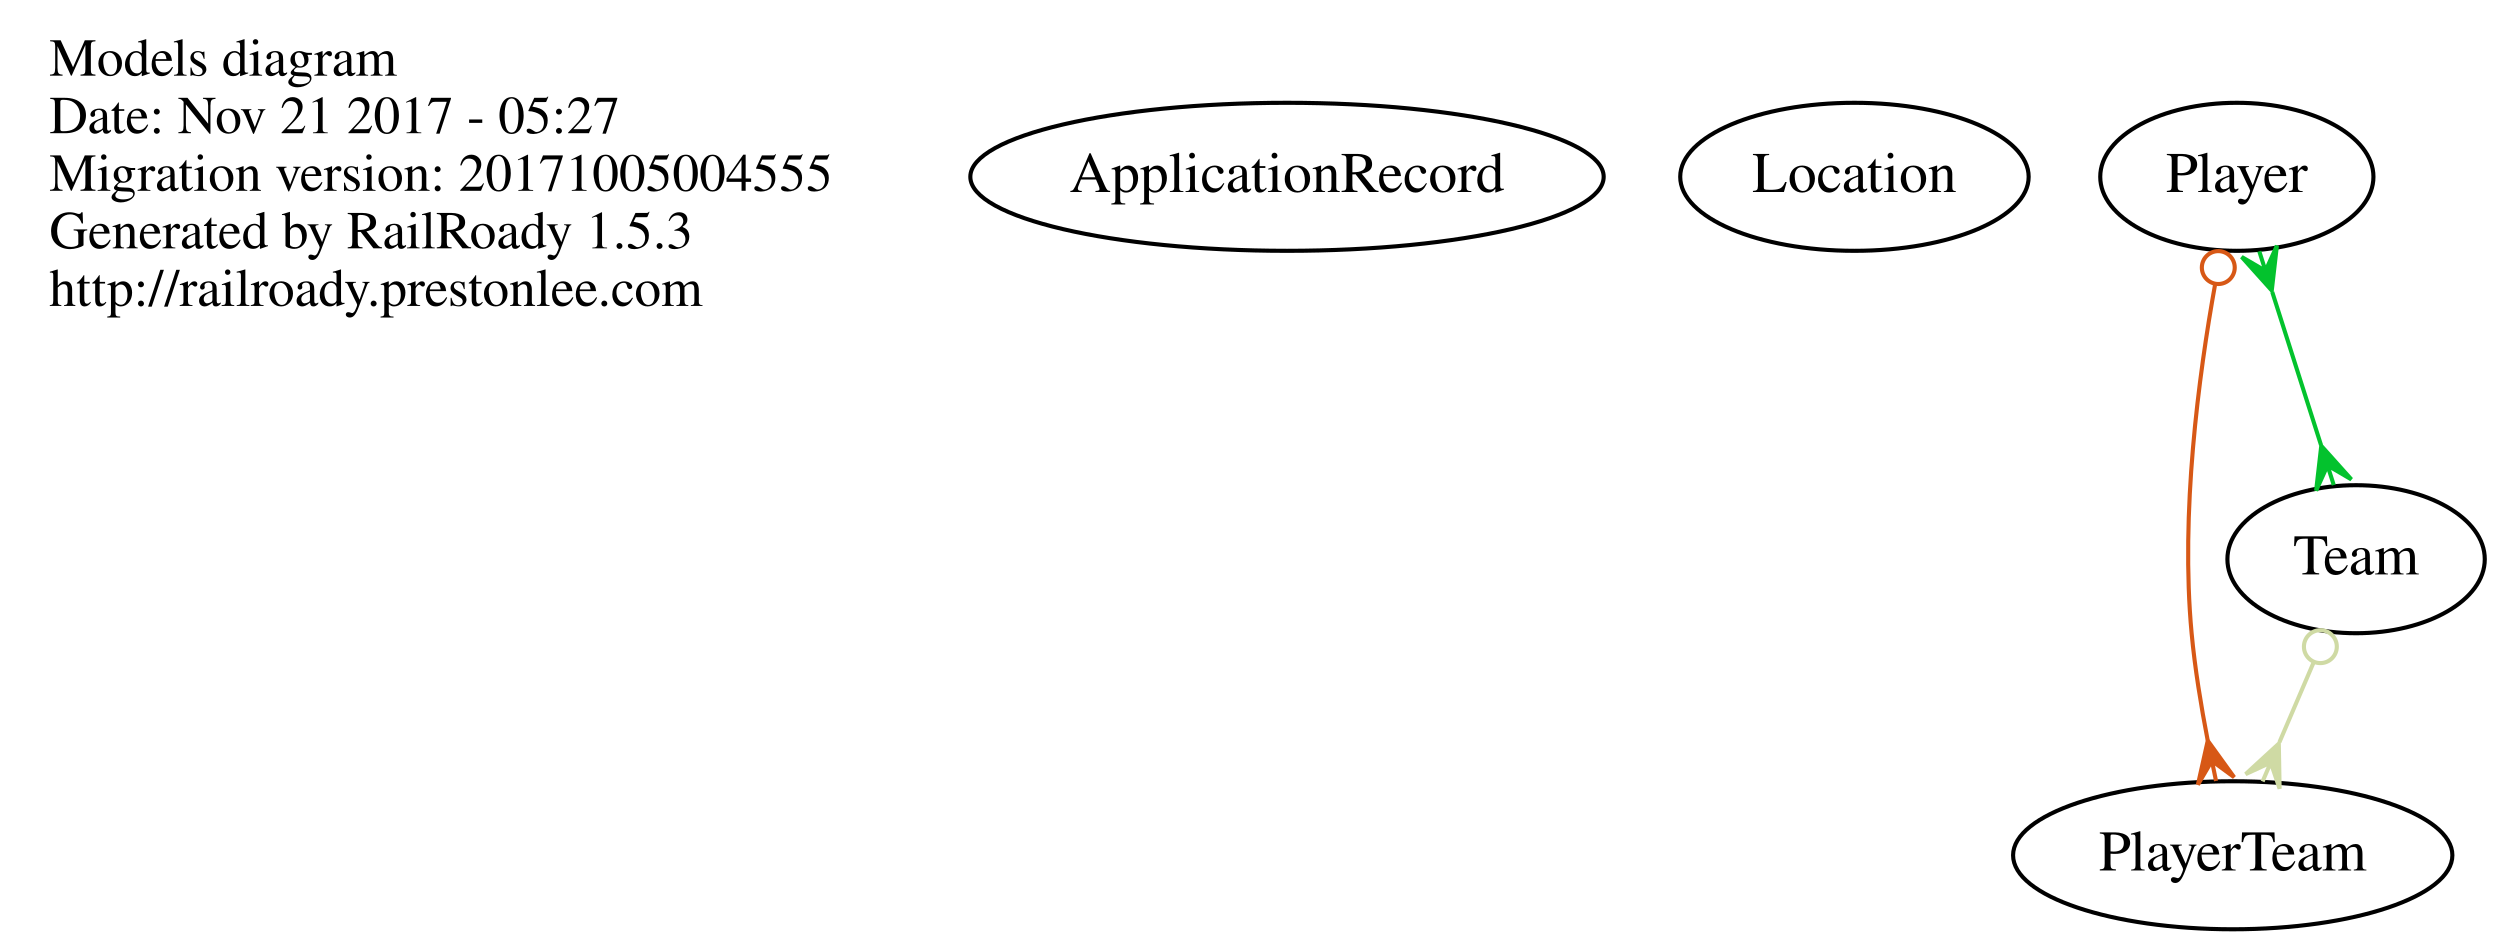
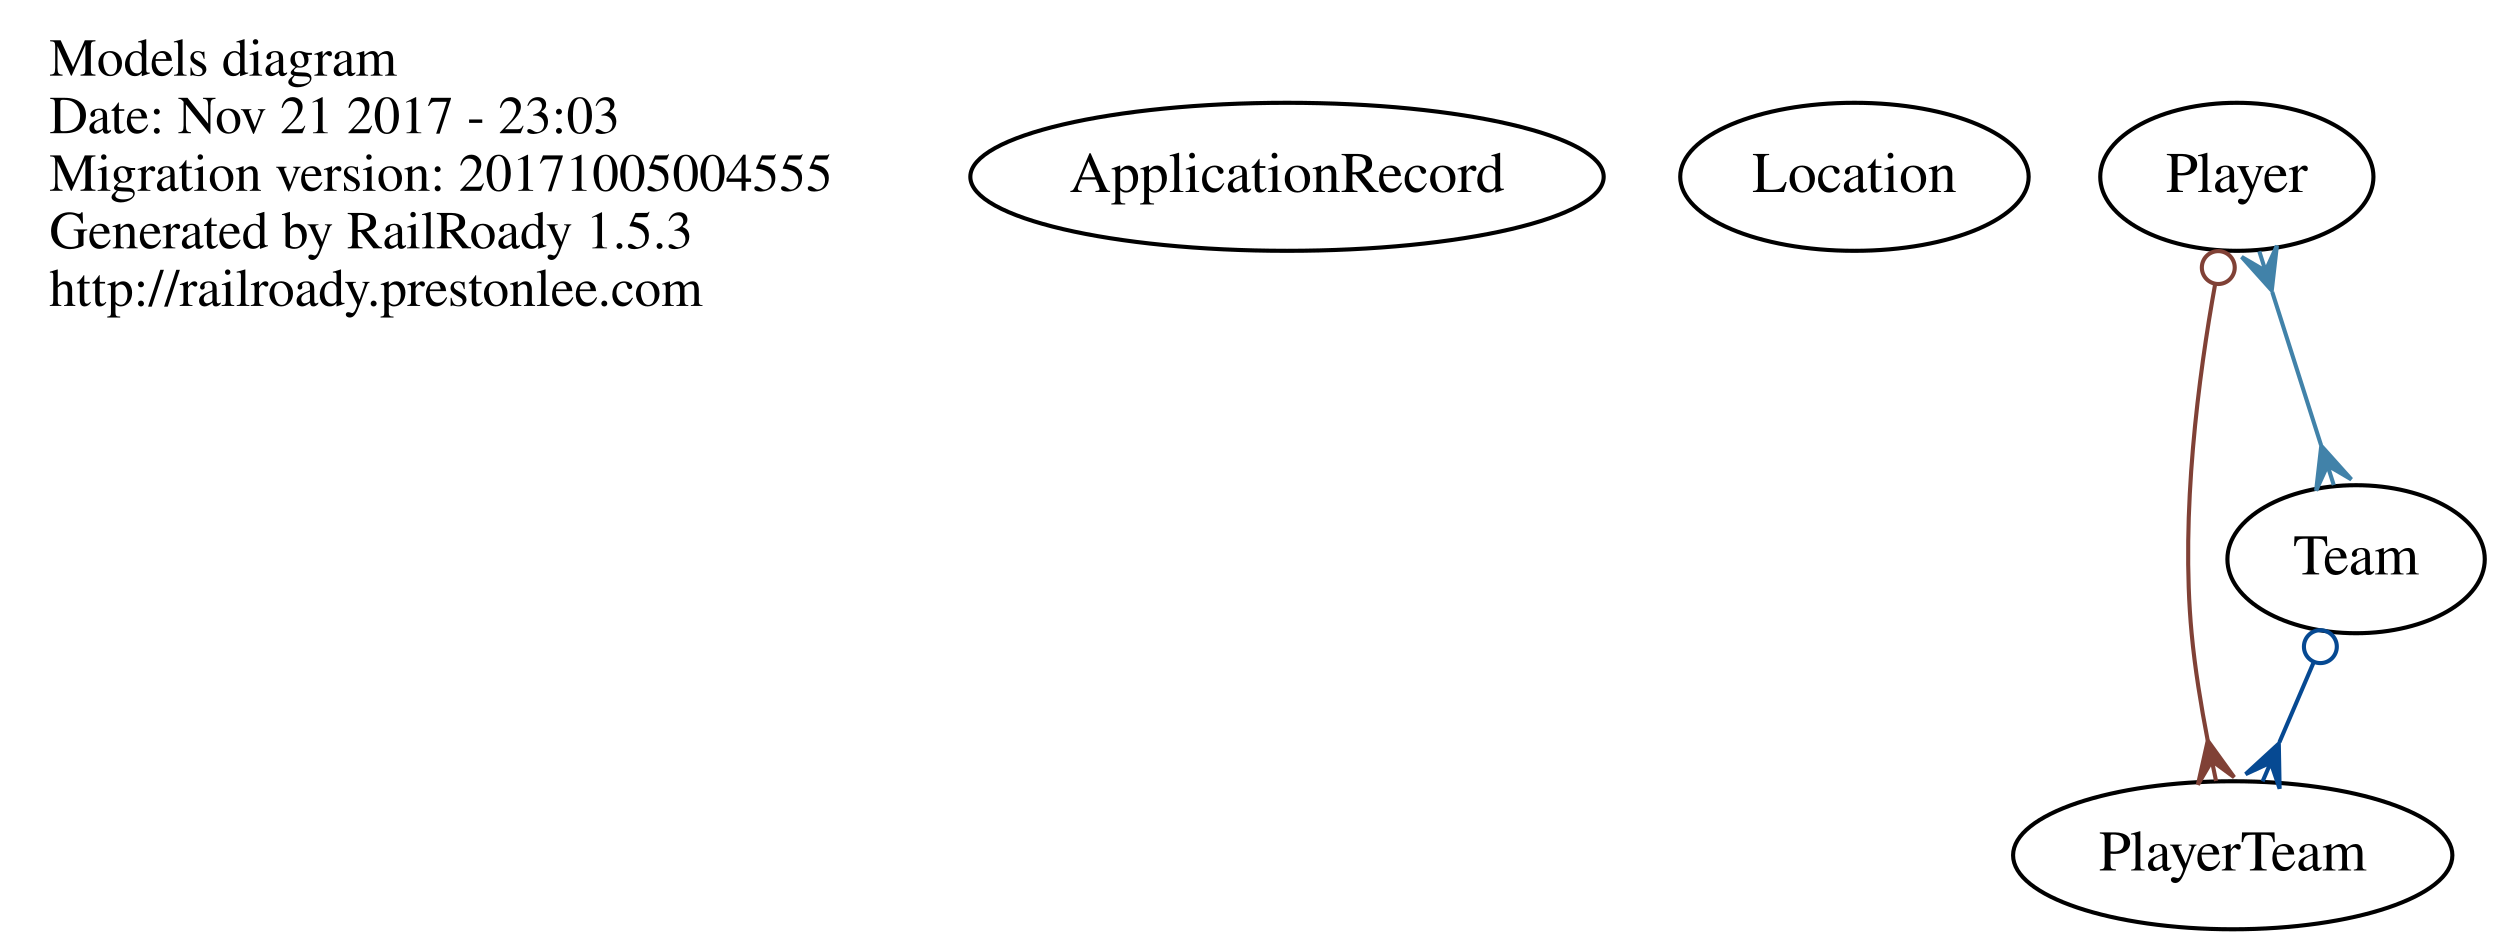
<svg xmlns="http://www.w3.org/2000/svg" width="608pt" height="230pt" viewBox="0.00 0.00 608.00 230.00">
  <g id="graph0" class="graph" transform="scale(1 1) rotate(0) translate(4 226)">
    <polygon fill="none" stroke="none" points="-4,4 -4,-226 604,-226 604,4 -4,4" />
    <g id="node1" class="node">
      <text text-anchor="start" x="8" y="-207.6" font-family="Times,serif" font-size="13.00">Models diagram</text>
-       <text text-anchor="start" x="8" y="-193.6" font-family="Times,serif" font-size="13.00">Date: Nov 21 2017 - 05:27</text>
+       <text text-anchor="start" x="8" y="-193.6" font-family="Times,serif" font-size="13.00">Date: Nov 21 2017 - 23:03</text>
      <text text-anchor="start" x="8" y="-179.6" font-family="Times,serif" font-size="13.00">Migration version: 20171005004555</text>
      <text text-anchor="start" x="8" y="-165.6" font-family="Times,serif" font-size="13.00">Generated by RailRoady 1.5.3</text>
      <text text-anchor="start" x="8" y="-151.6" font-family="Times,serif" font-size="13.00">http://railroady.prestonlee.com</text>
    </g>
    <g id="node2" class="node">
      <ellipse fill="none" stroke="black" cx="309" cy="-183" rx="77.015" ry="18" />
      <text text-anchor="middle" x="309" y="-179.3" font-family="Times,serif" font-size="14.00">ApplicationRecord</text>
    </g>
    <g id="node3" class="node">
      <ellipse fill="none" stroke="black" cx="447" cy="-183" rx="42.37" ry="18" />
      <text text-anchor="middle" x="447" y="-179.3" font-family="Times,serif" font-size="14.00">Location</text>
    </g>
    <g id="node4" class="node">
      <ellipse fill="none" stroke="black" cx="540" cy="-183" rx="33.221" ry="18" />
      <text text-anchor="middle" x="540" y="-179.3" font-family="Times,serif" font-size="14.00">Player</text>
    </g>
    <g id="node5" class="node">
      <ellipse fill="none" stroke="black" cx="539" cy="-18" rx="53.418" ry="18" />
      <text text-anchor="middle" x="539" y="-14.3" font-family="Times,serif" font-size="14.00">PlayerTeam</text>
    </g>
    <g id="edge1" class="edge">
-       <path fill="none" stroke="#d75816" d="M534.725,-156.895C530.701,-134.605 526.275,-101.144 529,-72 529.797,-63.478 531.3,-54.285 532.903,-45.986" />
-       <ellipse fill="none" stroke="#d75816" cx="535.488" cy="-160.928" rx="4" ry="4" />
-       <polygon fill="#d75816" stroke="#d75816" points="532.927,-45.866 539.349,-36.977 533.934,-40.968 534.941,-36.071 534.941,-36.071 534.941,-36.071 533.934,-40.968 530.533,-35.165 532.927,-45.866 532.927,-45.866" />
+       <path fill="none" stroke="#804136" d="M534.725,-156.895C530.701,-134.605 526.275,-101.144 529,-72 529.797,-63.478 531.3,-54.285 532.903,-45.986" />
+       <ellipse fill="none" stroke="#804136" cx="535.488" cy="-160.928" rx="4" ry="4" />
+       <polygon fill="#804136" stroke="#804136" points="532.927,-45.866 539.349,-36.977 533.934,-40.968 534.941,-36.071 534.941,-36.071 534.941,-36.071 533.934,-40.968 530.533,-35.165 532.927,-45.866 532.927,-45.866" />
    </g>
    <g id="node6" class="node">
      <ellipse fill="none" stroke="black" cx="569" cy="-90" rx="31.297" ry="18" />
      <text text-anchor="middle" x="569" y="-86.3" font-family="Times,serif" font-size="14.00">Team</text>
    </g>
    <g id="edge2" class="edge">
-       <path fill="none" stroke="#03c22d" d="M548.608,-154.988C552.358,-143.221 556.741,-129.467 560.481,-117.732" />
-       <polygon fill="#03c22d" stroke="#03c22d" points="548.491,-155.356 541.167,-163.517 546.973,-160.12 545.455,-164.884 545.455,-164.884 545.455,-164.884 546.973,-160.12 549.742,-166.25 548.491,-155.356 548.491,-155.356" />
-       <polygon fill="#03c22d" stroke="#03c22d" points="560.533,-117.568 567.857,-109.406 562.052,-112.804 563.57,-108.04 563.57,-108.04 563.57,-108.04 562.052,-112.804 559.282,-106.673 560.533,-117.568 560.533,-117.568" />
+       <path fill="none" stroke="#4182a9" d="M548.608,-154.988C552.358,-143.221 556.741,-129.467 560.481,-117.732" />
+       <polygon fill="#4182a9" stroke="#4182a9" points="548.491,-155.356 541.167,-163.517 546.973,-160.12 545.455,-164.884 545.455,-164.884 545.455,-164.884 546.973,-160.12 549.742,-166.25 548.491,-155.356 548.491,-155.356" />
+       <polygon fill="#4182a9" stroke="#4182a9" points="560.533,-117.568 567.857,-109.406 562.052,-112.804 563.57,-108.04 563.57,-108.04 563.57,-108.04 562.052,-112.804 559.282,-106.673 560.533,-117.568 560.533,-117.568" />
    </g>
    <g id="edge3" class="edge">
-       <path fill="none" stroke="#cfdaa4" d="M558.619,-64.778C555.947,-58.544 553.059,-51.805 550.341,-45.463" />
-       <ellipse fill="none" stroke="#cfdaa4" cx="560.315" cy="-68.734" rx="4" ry="4" />
-       <polygon fill="#cfdaa4" stroke="#cfdaa4" points="550.206,-45.148 550.403,-34.184 548.237,-40.552 546.267,-35.956 546.267,-35.956 546.267,-35.956 548.237,-40.552 542.131,-37.729 550.206,-45.148 550.206,-45.148" />
+       <path fill="none" stroke="#064992" d="M558.619,-64.778C555.947,-58.544 553.059,-51.805 550.341,-45.463" />
+       <ellipse fill="none" stroke="#064992" cx="560.315" cy="-68.734" rx="4" ry="4" />
+       <polygon fill="#064992" stroke="#064992" points="550.206,-45.148 550.403,-34.184 548.237,-40.552 546.267,-35.956 546.267,-35.956 546.267,-35.956 548.237,-40.552 542.131,-37.729 550.206,-45.148 550.206,-45.148" />
    </g>
  </g>
</svg>
